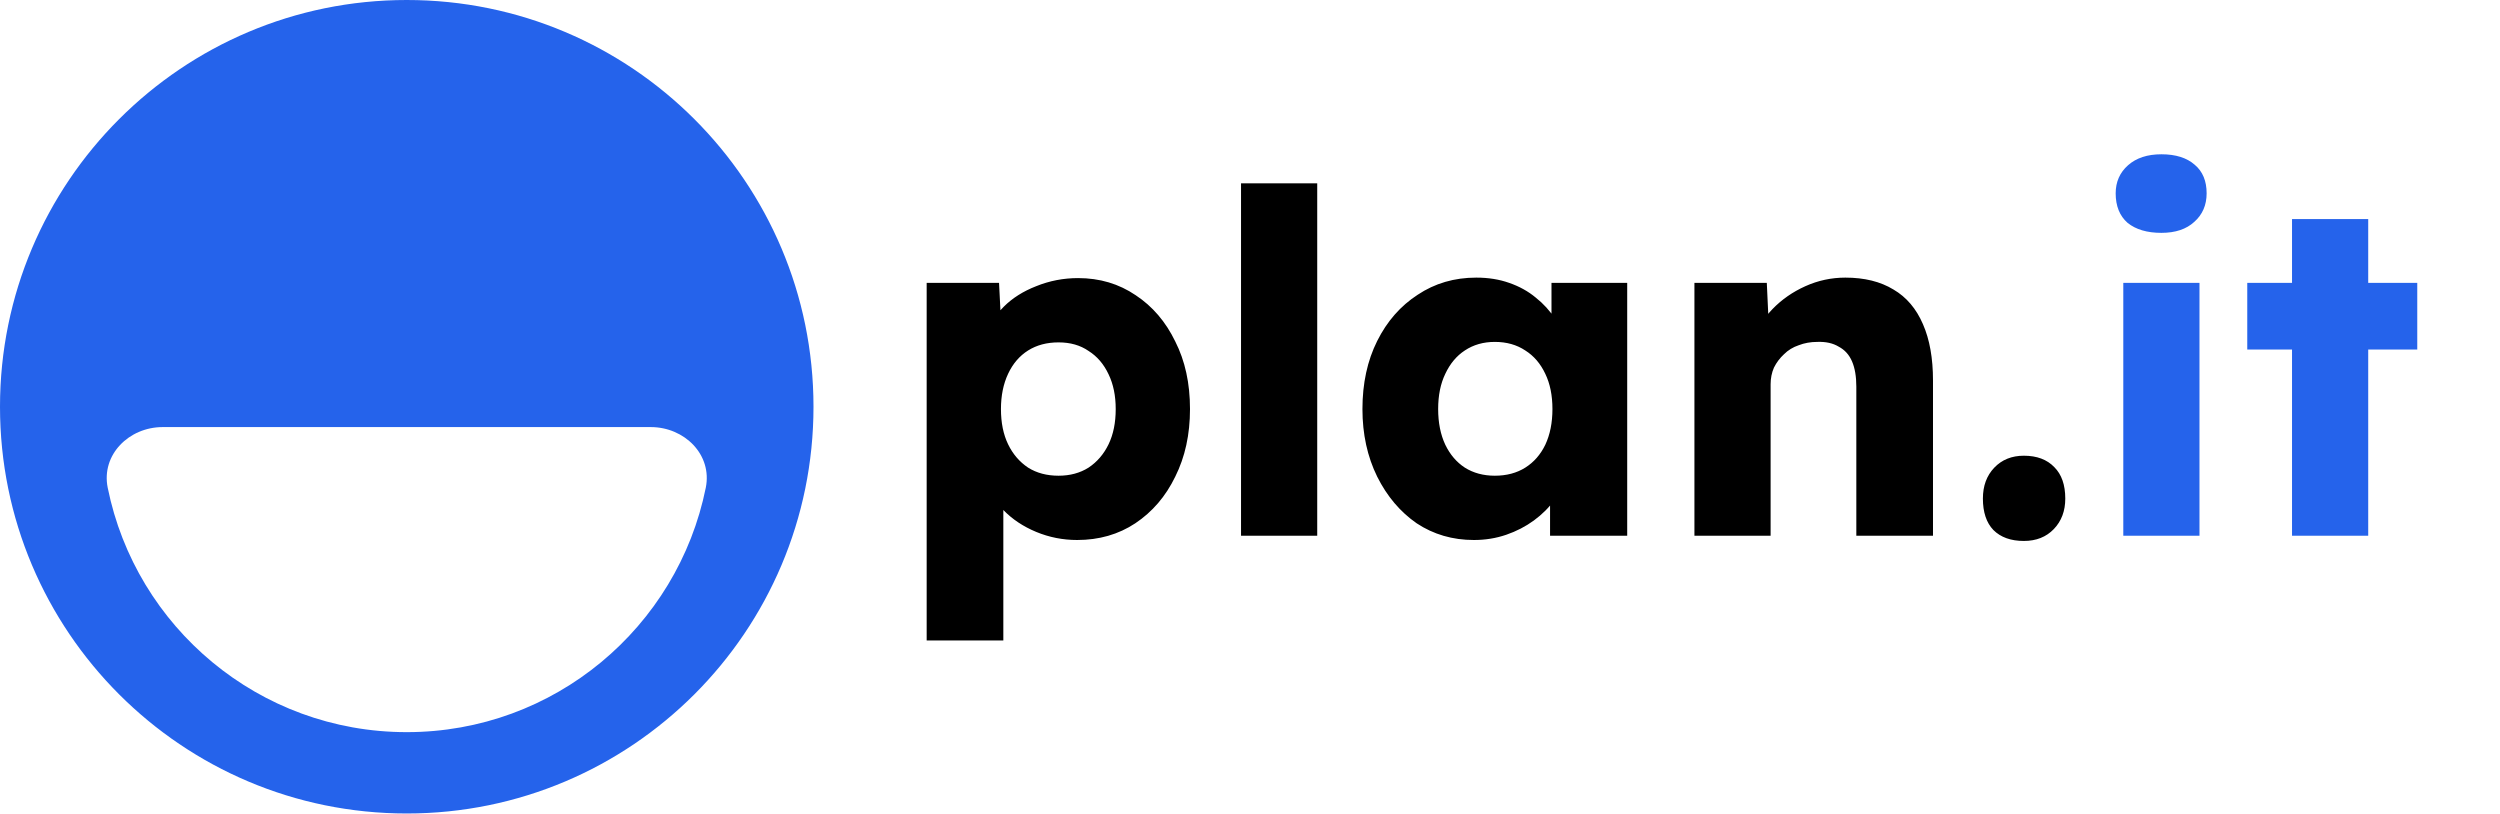
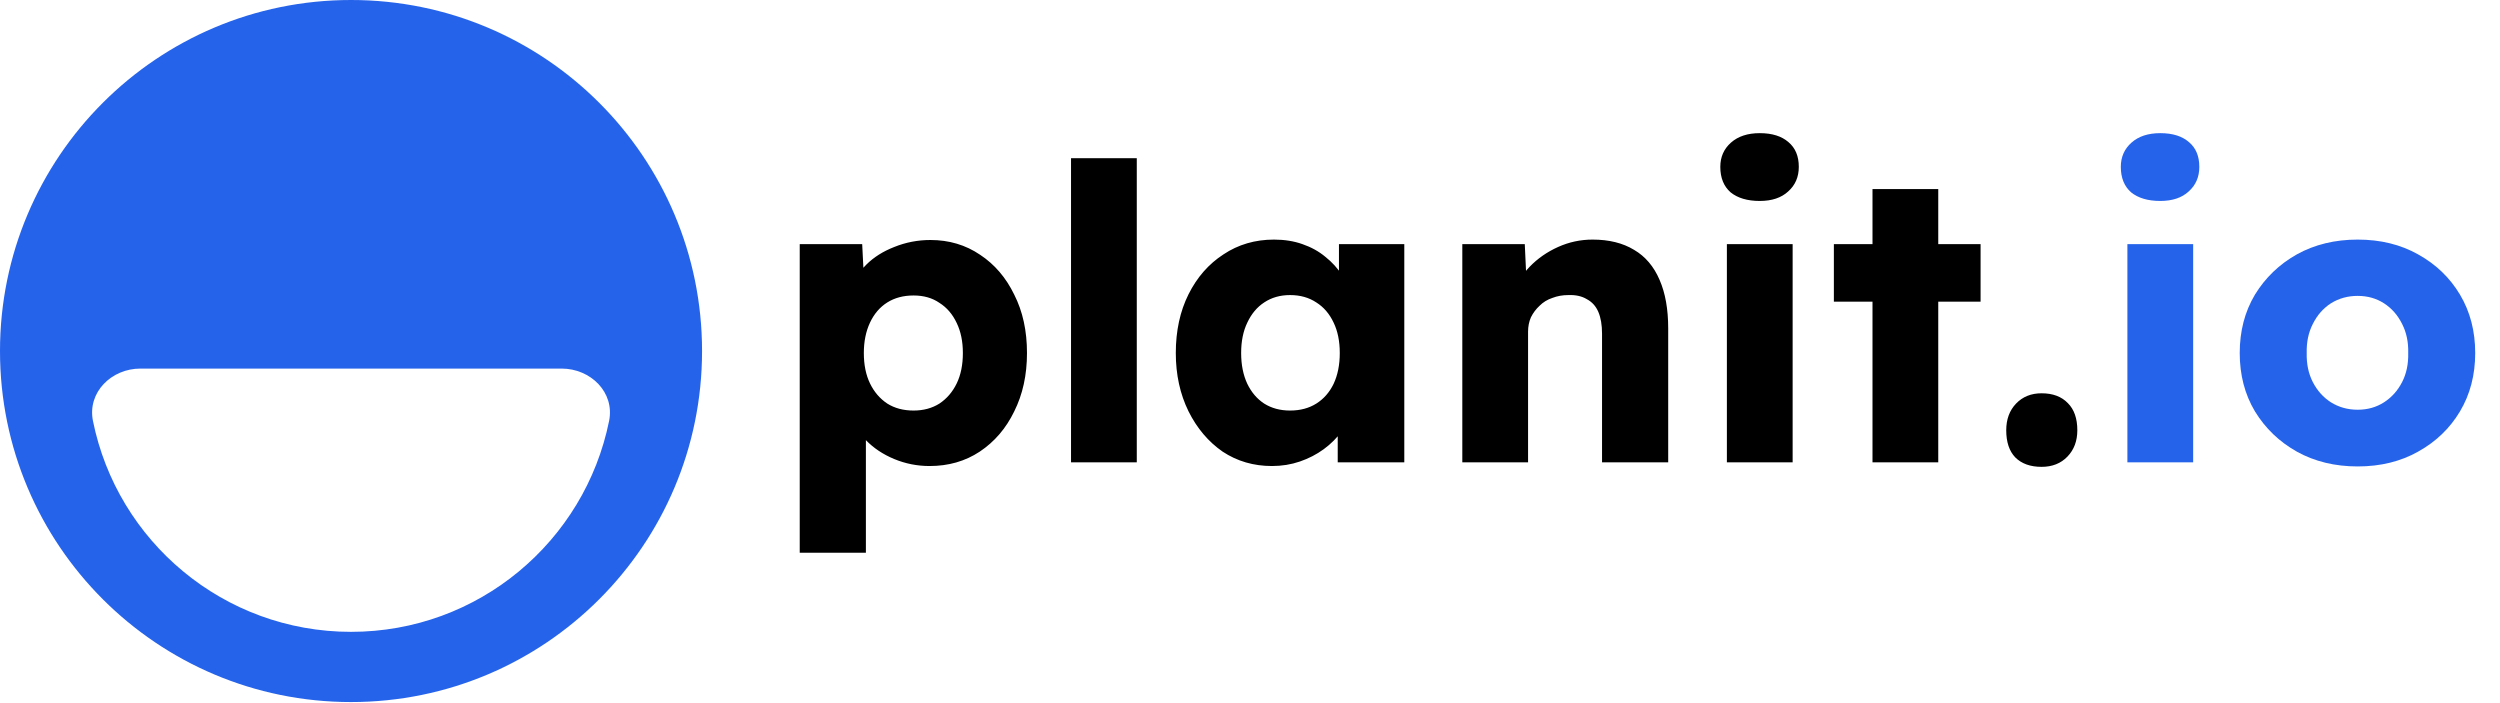
- <svg xmlns="http://www.w3.org/2000/svg" width="126" height="41" viewBox="0 0 126 41" fill="none">
+ <svg xmlns="http://www.w3.org/2000/svg" width="146" height="41" viewBox="0 0 146 41" fill="none">
  <path fill-rule="evenodd" clip-rule="evenodd" d="M0 20.5C0 31.822 9.178 41 20.5 41C31.822 41 41 31.822 41 20.5C41 9.178 31.822 0 20.5 0C9.178 0 0 9.178 0 20.5ZM20.5 36.9C13.054 36.9 6.846 31.608 5.428 24.579C5.094 22.917 6.502 21.525 8.2 21.525H32.8C34.498 21.525 35.907 22.916 35.572 24.579C34.153 31.609 27.946 36.9 20.5 36.9Z" fill="#2563EB" />
-   <path d="M46.704 32.28V14.256H50.352L50.496 17.112L49.776 16.896C49.888 16.368 50.16 15.888 50.592 15.456C51.024 15.024 51.568 14.68 52.224 14.424C52.896 14.152 53.6 14.016 54.336 14.016C55.424 14.016 56.392 14.304 57.24 14.88C58.088 15.44 58.752 16.216 59.232 17.208C59.728 18.184 59.976 19.32 59.976 20.616C59.976 21.896 59.728 23.032 59.232 24.024C58.752 25.016 58.08 25.8 57.216 26.376C56.368 26.936 55.392 27.216 54.288 27.216C53.568 27.216 52.88 27.08 52.224 26.808C51.568 26.536 51.016 26.168 50.568 25.704C50.12 25.24 49.824 24.736 49.68 24.192L50.568 23.856V32.28H46.704ZM53.352 23.976C53.928 23.976 54.432 23.84 54.864 23.568C55.296 23.28 55.632 22.888 55.872 22.392C56.112 21.896 56.232 21.304 56.232 20.616C56.232 19.944 56.112 19.36 55.872 18.864C55.632 18.352 55.296 17.96 54.864 17.688C54.448 17.4 53.944 17.256 53.352 17.256C52.76 17.256 52.248 17.392 51.816 17.664C51.384 17.936 51.048 18.328 50.808 18.84C50.568 19.352 50.448 19.944 50.448 20.616C50.448 21.304 50.568 21.896 50.808 22.392C51.048 22.888 51.384 23.28 51.816 23.568C52.248 23.84 52.76 23.976 53.352 23.976ZM62.548 27V9.24H66.388V27H62.548ZM74.283 27.216C73.211 27.216 72.251 26.936 71.403 26.376C70.571 25.8 69.907 25.016 69.411 24.024C68.915 23.016 68.667 21.88 68.667 20.616C68.667 19.32 68.915 18.176 69.411 17.184C69.907 16.192 70.587 15.416 71.451 14.856C72.315 14.28 73.299 13.992 74.403 13.992C75.011 13.992 75.563 14.08 76.059 14.256C76.571 14.432 77.019 14.68 77.403 15C77.787 15.304 78.115 15.664 78.387 16.08C78.659 16.48 78.859 16.912 78.987 17.376L78.195 17.28V14.256H82.011V27H78.123V23.928L78.987 23.904C78.859 24.352 78.651 24.776 78.363 25.176C78.075 25.576 77.723 25.928 77.307 26.232C76.891 26.536 76.427 26.776 75.915 26.952C75.403 27.128 74.859 27.216 74.283 27.216ZM75.339 23.976C75.931 23.976 76.443 23.84 76.875 23.568C77.307 23.296 77.643 22.912 77.883 22.416C78.123 21.904 78.243 21.304 78.243 20.616C78.243 19.928 78.123 19.336 77.883 18.84C77.643 18.328 77.307 17.936 76.875 17.664C76.443 17.376 75.931 17.232 75.339 17.232C74.763 17.232 74.259 17.376 73.827 17.664C73.411 17.936 73.083 18.328 72.843 18.84C72.603 19.336 72.483 19.928 72.483 20.616C72.483 21.304 72.603 21.904 72.843 22.416C73.083 22.912 73.411 23.296 73.827 23.568C74.259 23.84 74.763 23.976 75.339 23.976ZM85.399 27V14.256H89.047L89.167 16.848L88.399 17.136C88.575 16.56 88.887 16.04 89.335 15.576C89.799 15.096 90.351 14.712 90.991 14.424C91.631 14.136 92.303 13.992 93.007 13.992C93.967 13.992 94.775 14.192 95.431 14.592C96.087 14.976 96.583 15.56 96.919 16.344C97.255 17.112 97.423 18.056 97.423 19.176V27H93.559V19.488C93.559 18.976 93.487 18.552 93.343 18.216C93.199 17.88 92.975 17.632 92.671 17.472C92.383 17.296 92.023 17.216 91.591 17.232C91.255 17.232 90.943 17.288 90.655 17.4C90.367 17.496 90.119 17.648 89.911 17.856C89.703 18.048 89.535 18.272 89.407 18.528C89.295 18.784 89.239 19.064 89.239 19.368V27H87.343C86.895 27 86.511 27 86.191 27C85.871 27 85.607 27 85.399 27ZM102.002 27.264C101.346 27.264 100.834 27.08 100.466 26.712C100.114 26.344 99.938 25.816 99.938 25.128C99.938 24.488 100.13 23.968 100.514 23.568C100.898 23.168 101.394 22.968 102.002 22.968C102.658 22.968 103.17 23.16 103.538 23.544C103.906 23.912 104.09 24.44 104.09 25.128C104.09 25.752 103.898 26.264 103.514 26.664C103.13 27.064 102.626 27.264 102.002 27.264Z" fill="black" />
-   <path d="M107.014 27V14.256H110.854V27H107.014ZM108.934 11.736C108.214 11.736 107.646 11.568 107.23 11.232C106.83 10.88 106.63 10.384 106.63 9.744C106.63 9.168 106.838 8.696 107.254 8.328C107.67 7.96 108.23 7.776 108.934 7.776C109.654 7.776 110.214 7.952 110.614 8.304C111.014 8.64 111.214 9.12 111.214 9.744C111.214 10.336 111.006 10.816 110.59 11.184C110.19 11.552 109.638 11.736 108.934 11.736ZM115.518 27V11.04H119.358V27H115.518ZM113.262 17.616V14.256H121.83V17.616H113.262Z" fill="#2563EB" />
+   <path d="M46.704 32.28V14.256H50.352L50.496 17.112L49.776 16.896C49.888 16.368 50.16 15.888 50.592 15.456C51.024 15.024 51.568 14.68 52.224 14.424C52.896 14.152 53.6 14.016 54.336 14.016C55.424 14.016 56.392 14.304 57.24 14.88C58.088 15.44 58.752 16.216 59.232 17.208C59.728 18.184 59.976 19.32 59.976 20.616C59.976 21.896 59.728 23.032 59.232 24.024C58.752 25.016 58.08 25.8 57.216 26.376C56.368 26.936 55.392 27.216 54.288 27.216C53.568 27.216 52.88 27.08 52.224 26.808C51.568 26.536 51.016 26.168 50.568 25.704C50.12 25.24 49.824 24.736 49.68 24.192L50.568 23.856V32.28H46.704ZM53.352 23.976C53.928 23.976 54.432 23.84 54.864 23.568C55.296 23.28 55.632 22.888 55.872 22.392C56.112 21.896 56.232 21.304 56.232 20.616C56.232 19.944 56.112 19.36 55.872 18.864C55.632 18.352 55.296 17.96 54.864 17.688C54.448 17.4 53.944 17.256 53.352 17.256C52.76 17.256 52.248 17.392 51.816 17.664C51.384 17.936 51.048 18.328 50.808 18.84C50.568 19.352 50.448 19.944 50.448 20.616C50.448 21.304 50.568 21.896 50.808 22.392C51.048 22.888 51.384 23.28 51.816 23.568C52.248 23.84 52.76 23.976 53.352 23.976ZM62.548 27V9.24H66.388V27H62.548ZM74.283 27.216C73.211 27.216 72.251 26.936 71.403 26.376C70.571 25.8 69.907 25.016 69.411 24.024C68.915 23.016 68.667 21.88 68.667 20.616C68.667 19.32 68.915 18.176 69.411 17.184C69.907 16.192 70.587 15.416 71.451 14.856C72.315 14.28 73.299 13.992 74.403 13.992C75.011 13.992 75.563 14.08 76.059 14.256C76.571 14.432 77.019 14.68 77.403 15C77.787 15.304 78.115 15.664 78.387 16.08C78.659 16.48 78.859 16.912 78.987 17.376L78.195 17.28V14.256H82.011V27H78.123V23.928L78.987 23.904C78.859 24.352 78.651 24.776 78.363 25.176C78.075 25.576 77.723 25.928 77.307 26.232C76.891 26.536 76.427 26.776 75.915 26.952C75.403 27.128 74.859 27.216 74.283 27.216ZM75.339 23.976C75.931 23.976 76.443 23.84 76.875 23.568C77.307 23.296 77.643 22.912 77.883 22.416C78.123 21.904 78.243 21.304 78.243 20.616C78.243 19.928 78.123 19.336 77.883 18.84C77.643 18.328 77.307 17.936 76.875 17.664C76.443 17.376 75.931 17.232 75.339 17.232C74.763 17.232 74.259 17.376 73.827 17.664C73.411 17.936 73.083 18.328 72.843 18.84C72.603 19.336 72.483 19.928 72.483 20.616C72.483 21.304 72.603 21.904 72.843 22.416C73.083 22.912 73.411 23.296 73.827 23.568C74.259 23.84 74.763 23.976 75.339 23.976ZM85.399 27V14.256H89.047L89.167 16.848L88.399 17.136C88.575 16.56 88.887 16.04 89.335 15.576C89.799 15.096 90.351 14.712 90.991 14.424C91.631 14.136 92.303 13.992 93.007 13.992C93.967 13.992 94.775 14.192 95.431 14.592C96.087 14.976 96.583 15.56 96.919 16.344C97.255 17.112 97.423 18.056 97.423 19.176V27H93.559V19.488C93.559 18.976 93.487 18.552 93.343 18.216C93.199 17.88 92.975 17.632 92.671 17.472C92.383 17.296 92.023 17.216 91.591 17.232C91.255 17.232 90.943 17.288 90.655 17.4C90.367 17.496 90.119 17.648 89.911 17.856C89.703 18.048 89.535 18.272 89.407 18.528C89.295 18.784 89.239 19.064 89.239 19.368V27H87.343C86.895 27 86.511 27 86.191 27C85.871 27 85.607 27 85.399 27ZM100.85 27V14.256H104.69V27H100.85ZM102.77 11.736C102.05 11.736 101.482 11.568 101.066 11.232C100.666 10.88 100.466 10.384 100.466 9.744C100.466 9.168 100.674 8.696 101.09 8.328C101.506 7.96 102.066 7.776 102.77 7.776C103.49 7.776 104.05 7.952 104.45 8.304C104.85 8.64 105.05 9.12 105.05 9.744C105.05 10.336 104.842 10.816 104.426 11.184C104.026 11.552 103.474 11.736 102.77 11.736ZM109.354 27V11.04H113.194V27H109.354ZM107.098 17.616V14.256H115.666V17.616H107.098ZM119.228 27.264C118.572 27.264 118.06 27.08 117.692 26.712C117.34 26.344 117.164 25.816 117.164 25.128C117.164 24.488 117.356 23.968 117.74 23.568C118.124 23.168 118.62 22.968 119.228 22.968C119.884 22.968 120.396 23.16 120.764 23.544C121.132 23.912 121.316 24.44 121.316 25.128C121.316 25.752 121.124 26.264 120.74 26.664C120.356 27.064 119.852 27.264 119.228 27.264Z" fill="black" />
+   <path d="M124.24 27V14.256H128.08V27H124.24ZM126.16 11.736C125.44 11.736 124.872 11.568 124.456 11.232C124.056 10.88 123.856 10.384 123.856 9.744C123.856 9.168 124.064 8.696 124.48 8.328C124.896 7.96 125.456 7.776 126.16 7.776C126.88 7.776 127.44 7.952 127.84 8.304C128.24 8.64 128.44 9.12 128.44 9.744C128.44 10.336 128.232 10.816 127.816 11.184C127.416 11.552 126.864 11.736 126.16 11.736ZM137.688 27.24C136.36 27.24 135.176 26.952 134.136 26.376C133.112 25.8 132.296 25.016 131.688 24.024C131.096 23.032 130.8 21.896 130.8 20.616C130.8 19.336 131.096 18.2 131.688 17.208C132.296 16.216 133.112 15.432 134.136 14.856C135.176 14.28 136.36 13.992 137.688 13.992C139.016 13.992 140.192 14.28 141.216 14.856C142.256 15.432 143.072 16.216 143.664 17.208C144.256 18.2 144.552 19.336 144.552 20.616C144.552 21.896 144.256 23.032 143.664 24.024C143.072 25.016 142.256 25.8 141.216 26.376C140.192 26.952 139.016 27.24 137.688 27.24ZM137.688 23.928C138.264 23.928 138.776 23.784 139.224 23.496C139.672 23.208 140.024 22.816 140.28 22.32C140.536 21.824 140.656 21.256 140.64 20.616C140.656 19.976 140.536 19.408 140.28 18.912C140.024 18.4 139.672 18 139.224 17.712C138.776 17.424 138.264 17.28 137.688 17.28C137.112 17.28 136.592 17.424 136.128 17.712C135.68 18 135.328 18.4 135.072 18.912C134.816 19.408 134.696 19.976 134.712 20.616C134.696 21.256 134.816 21.824 135.072 22.32C135.328 22.816 135.68 23.208 136.128 23.496C136.592 23.784 137.112 23.928 137.688 23.928Z" fill="#2563EB" />
</svg>
